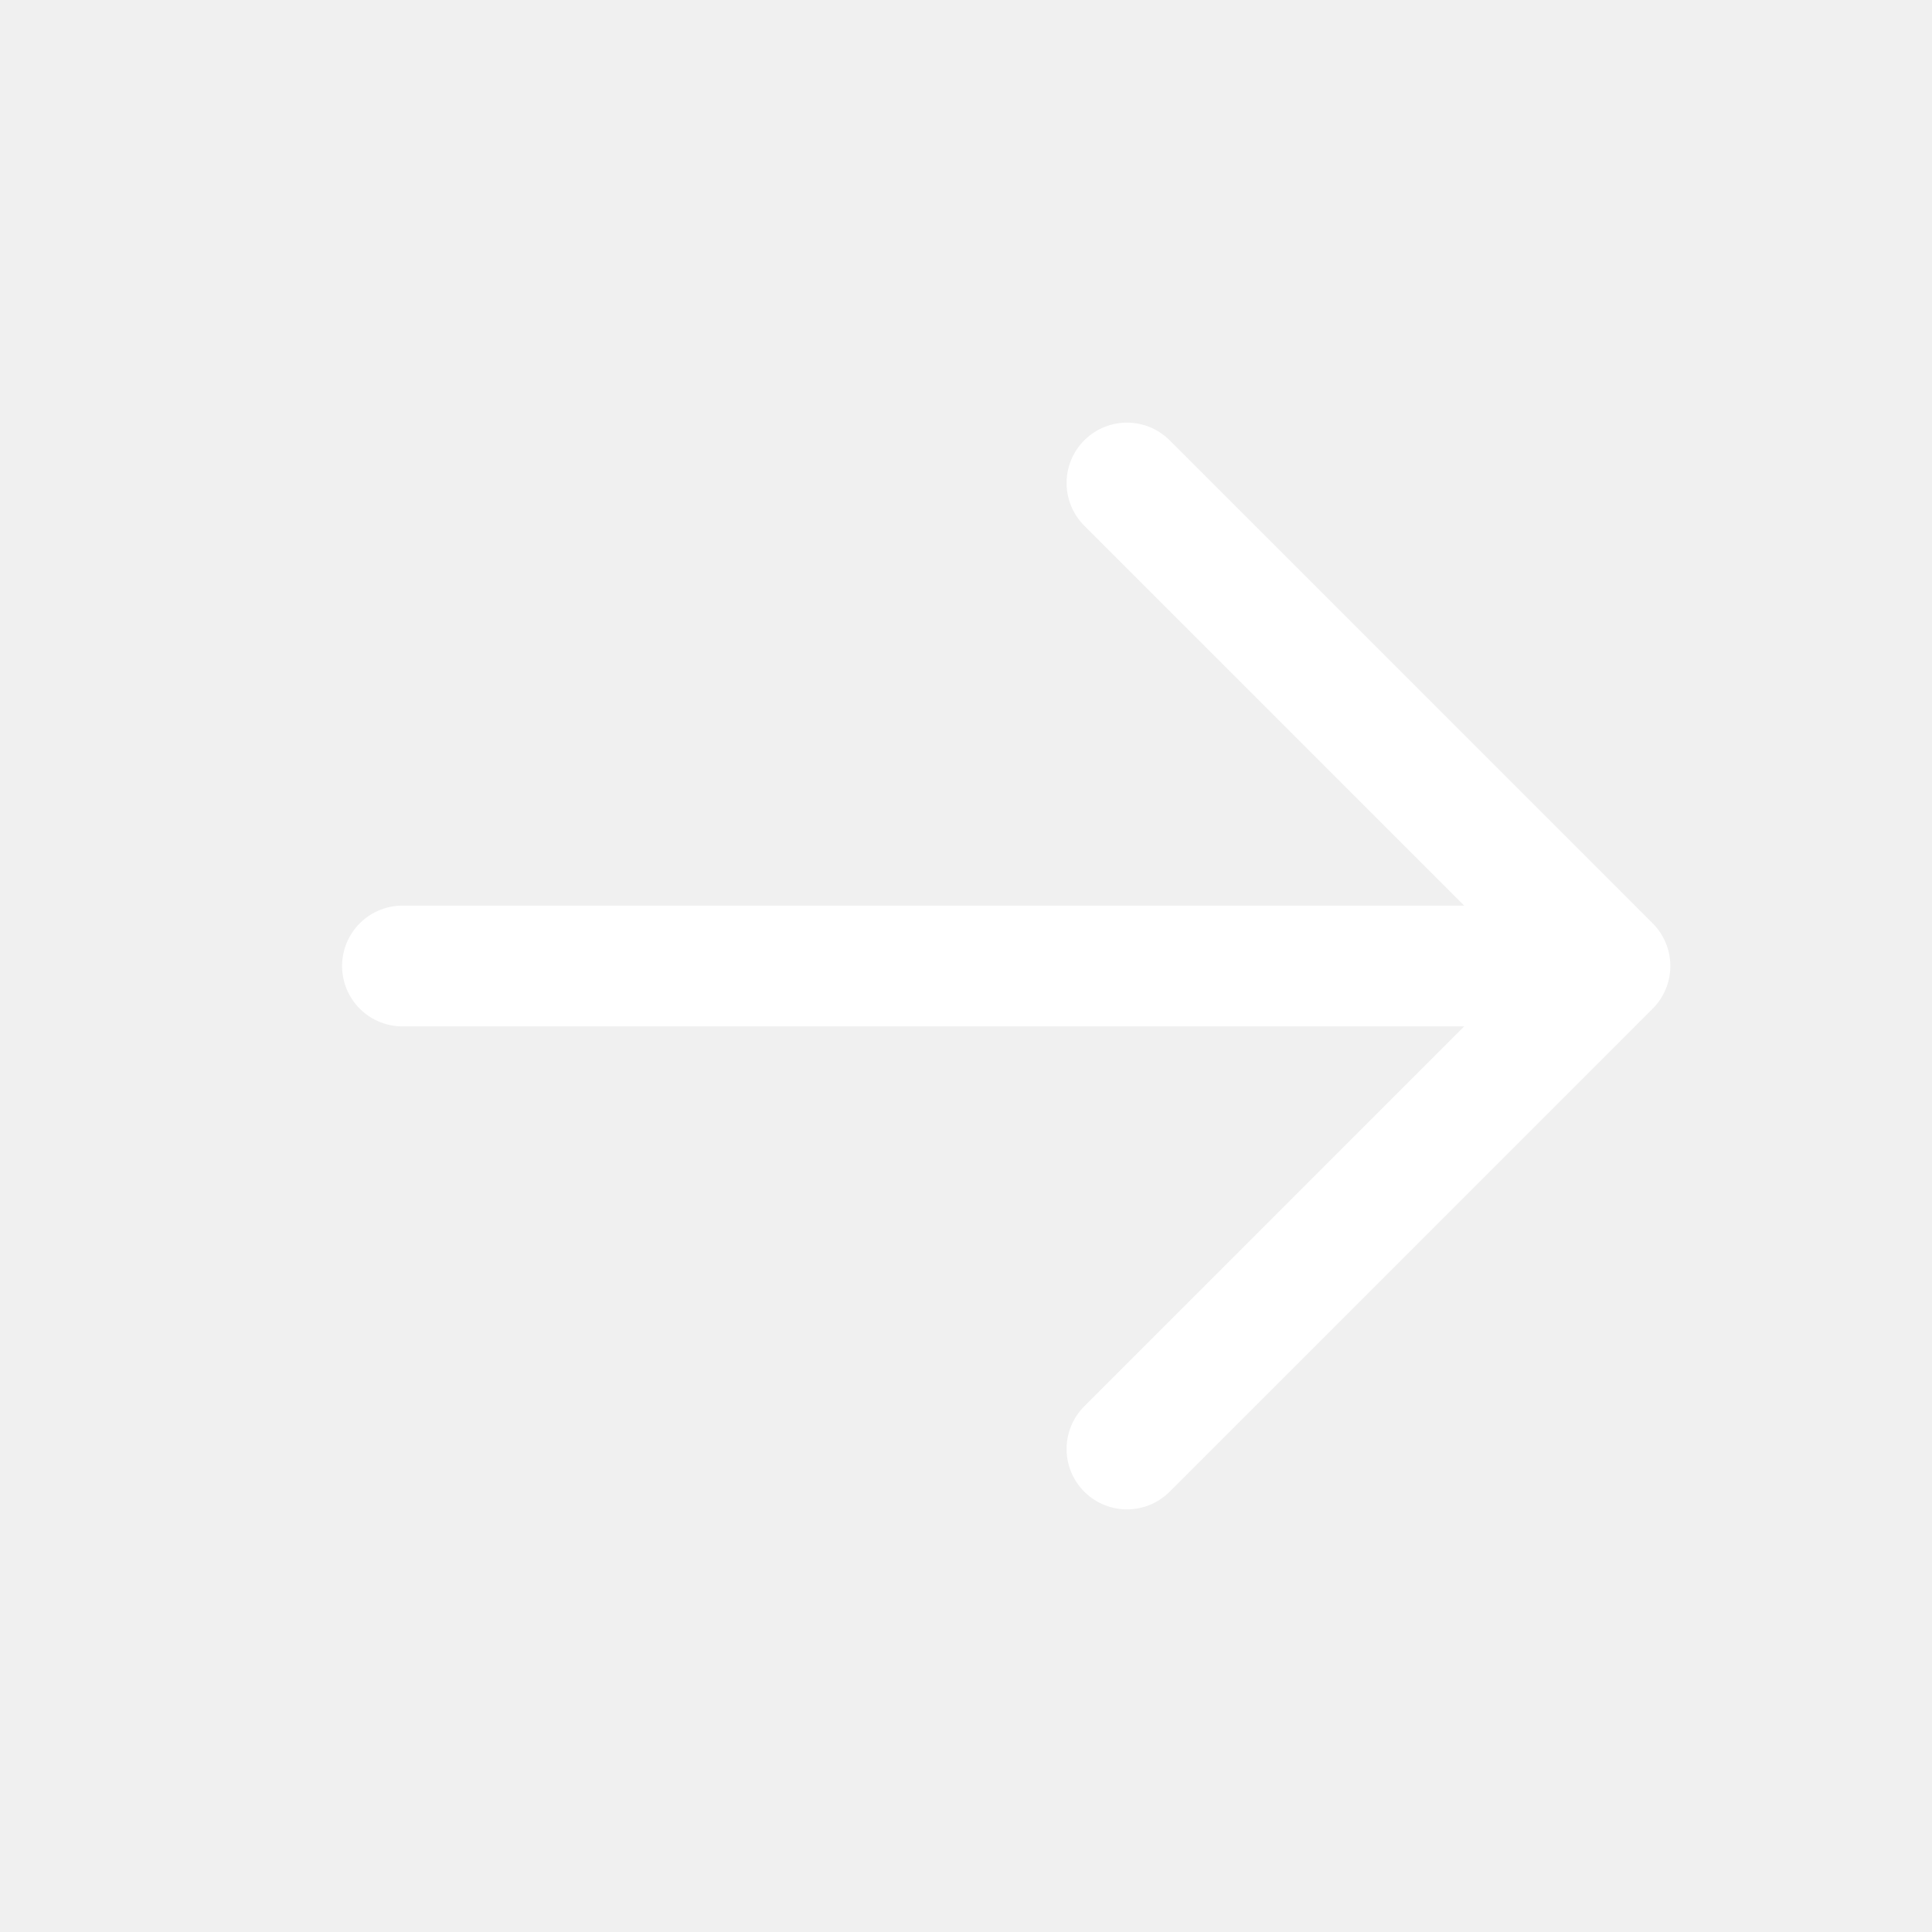
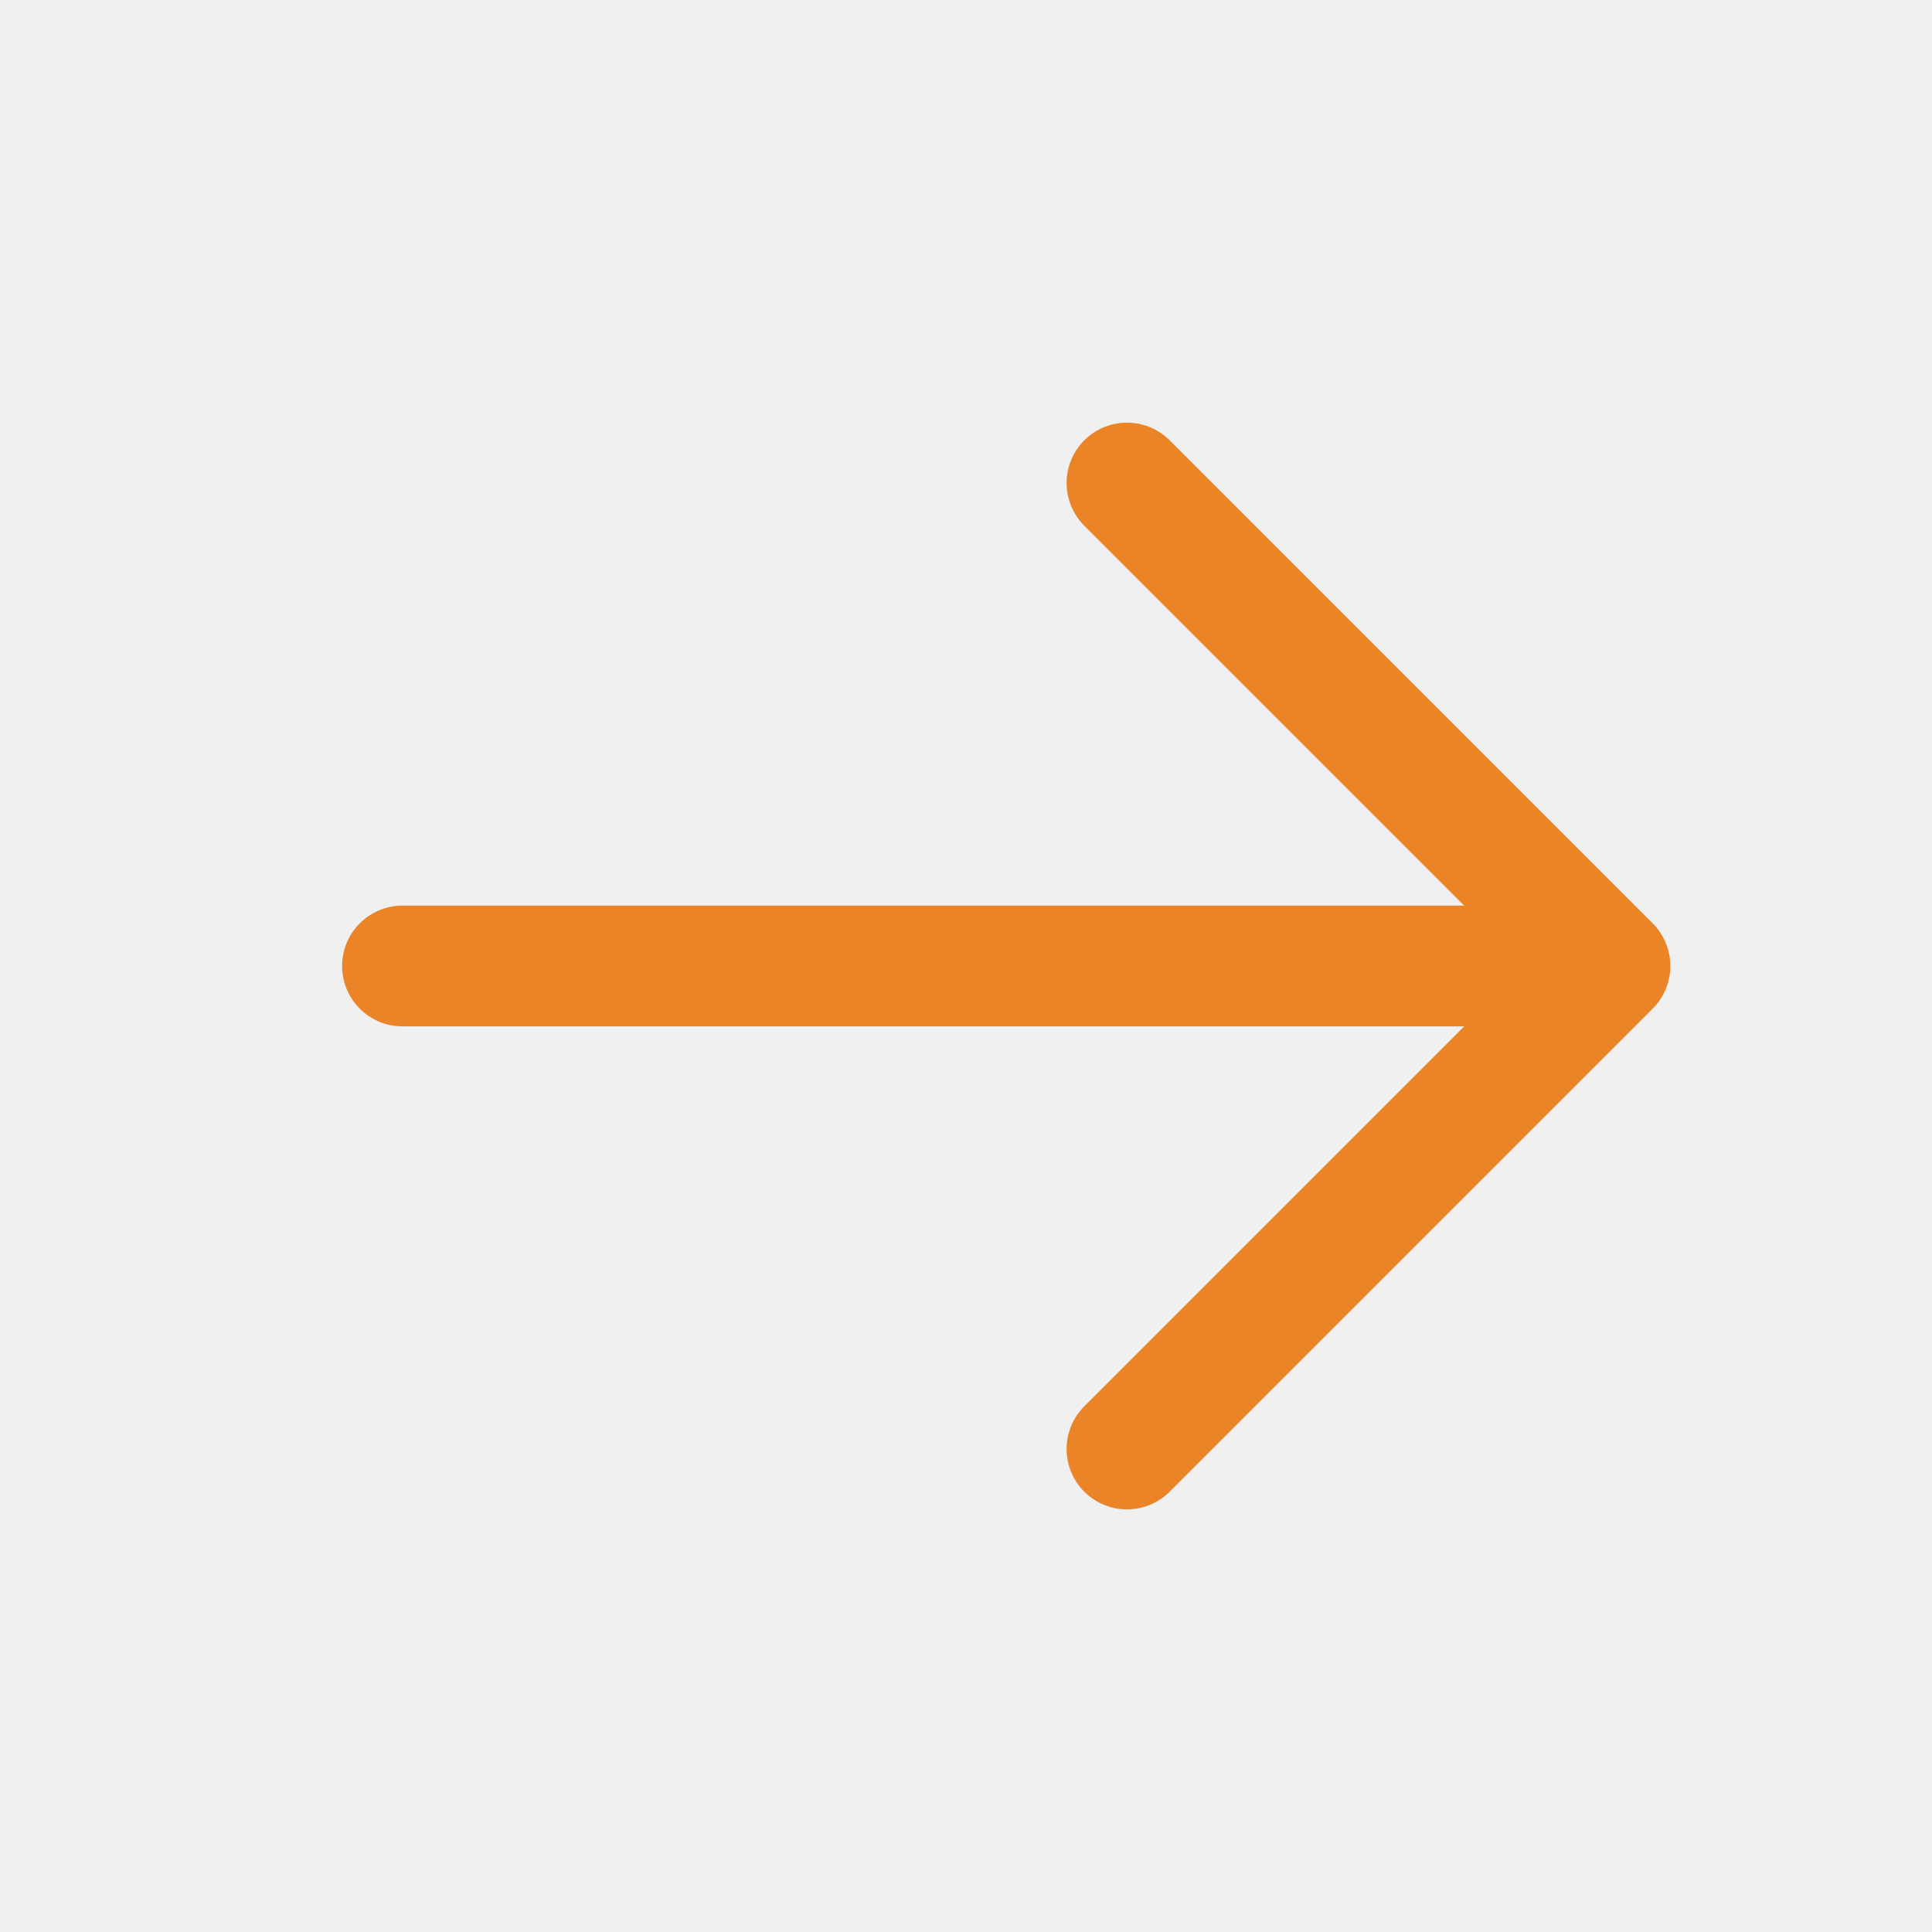
<svg xmlns="http://www.w3.org/2000/svg" width="16" height="16" viewBox="0 0 16 16" fill="none">
-   <path d="M9.333 4L13.333 8M13.333 8L9.333 12M13.333 8H3.333" stroke="white" stroke-linecap="round" />
+   <path d="M9.333 4L13.333 8M13.333 8L9.333 12M13.333 8H3.333" stroke="#EB8426" stroke-linecap="round" />
</svg>
